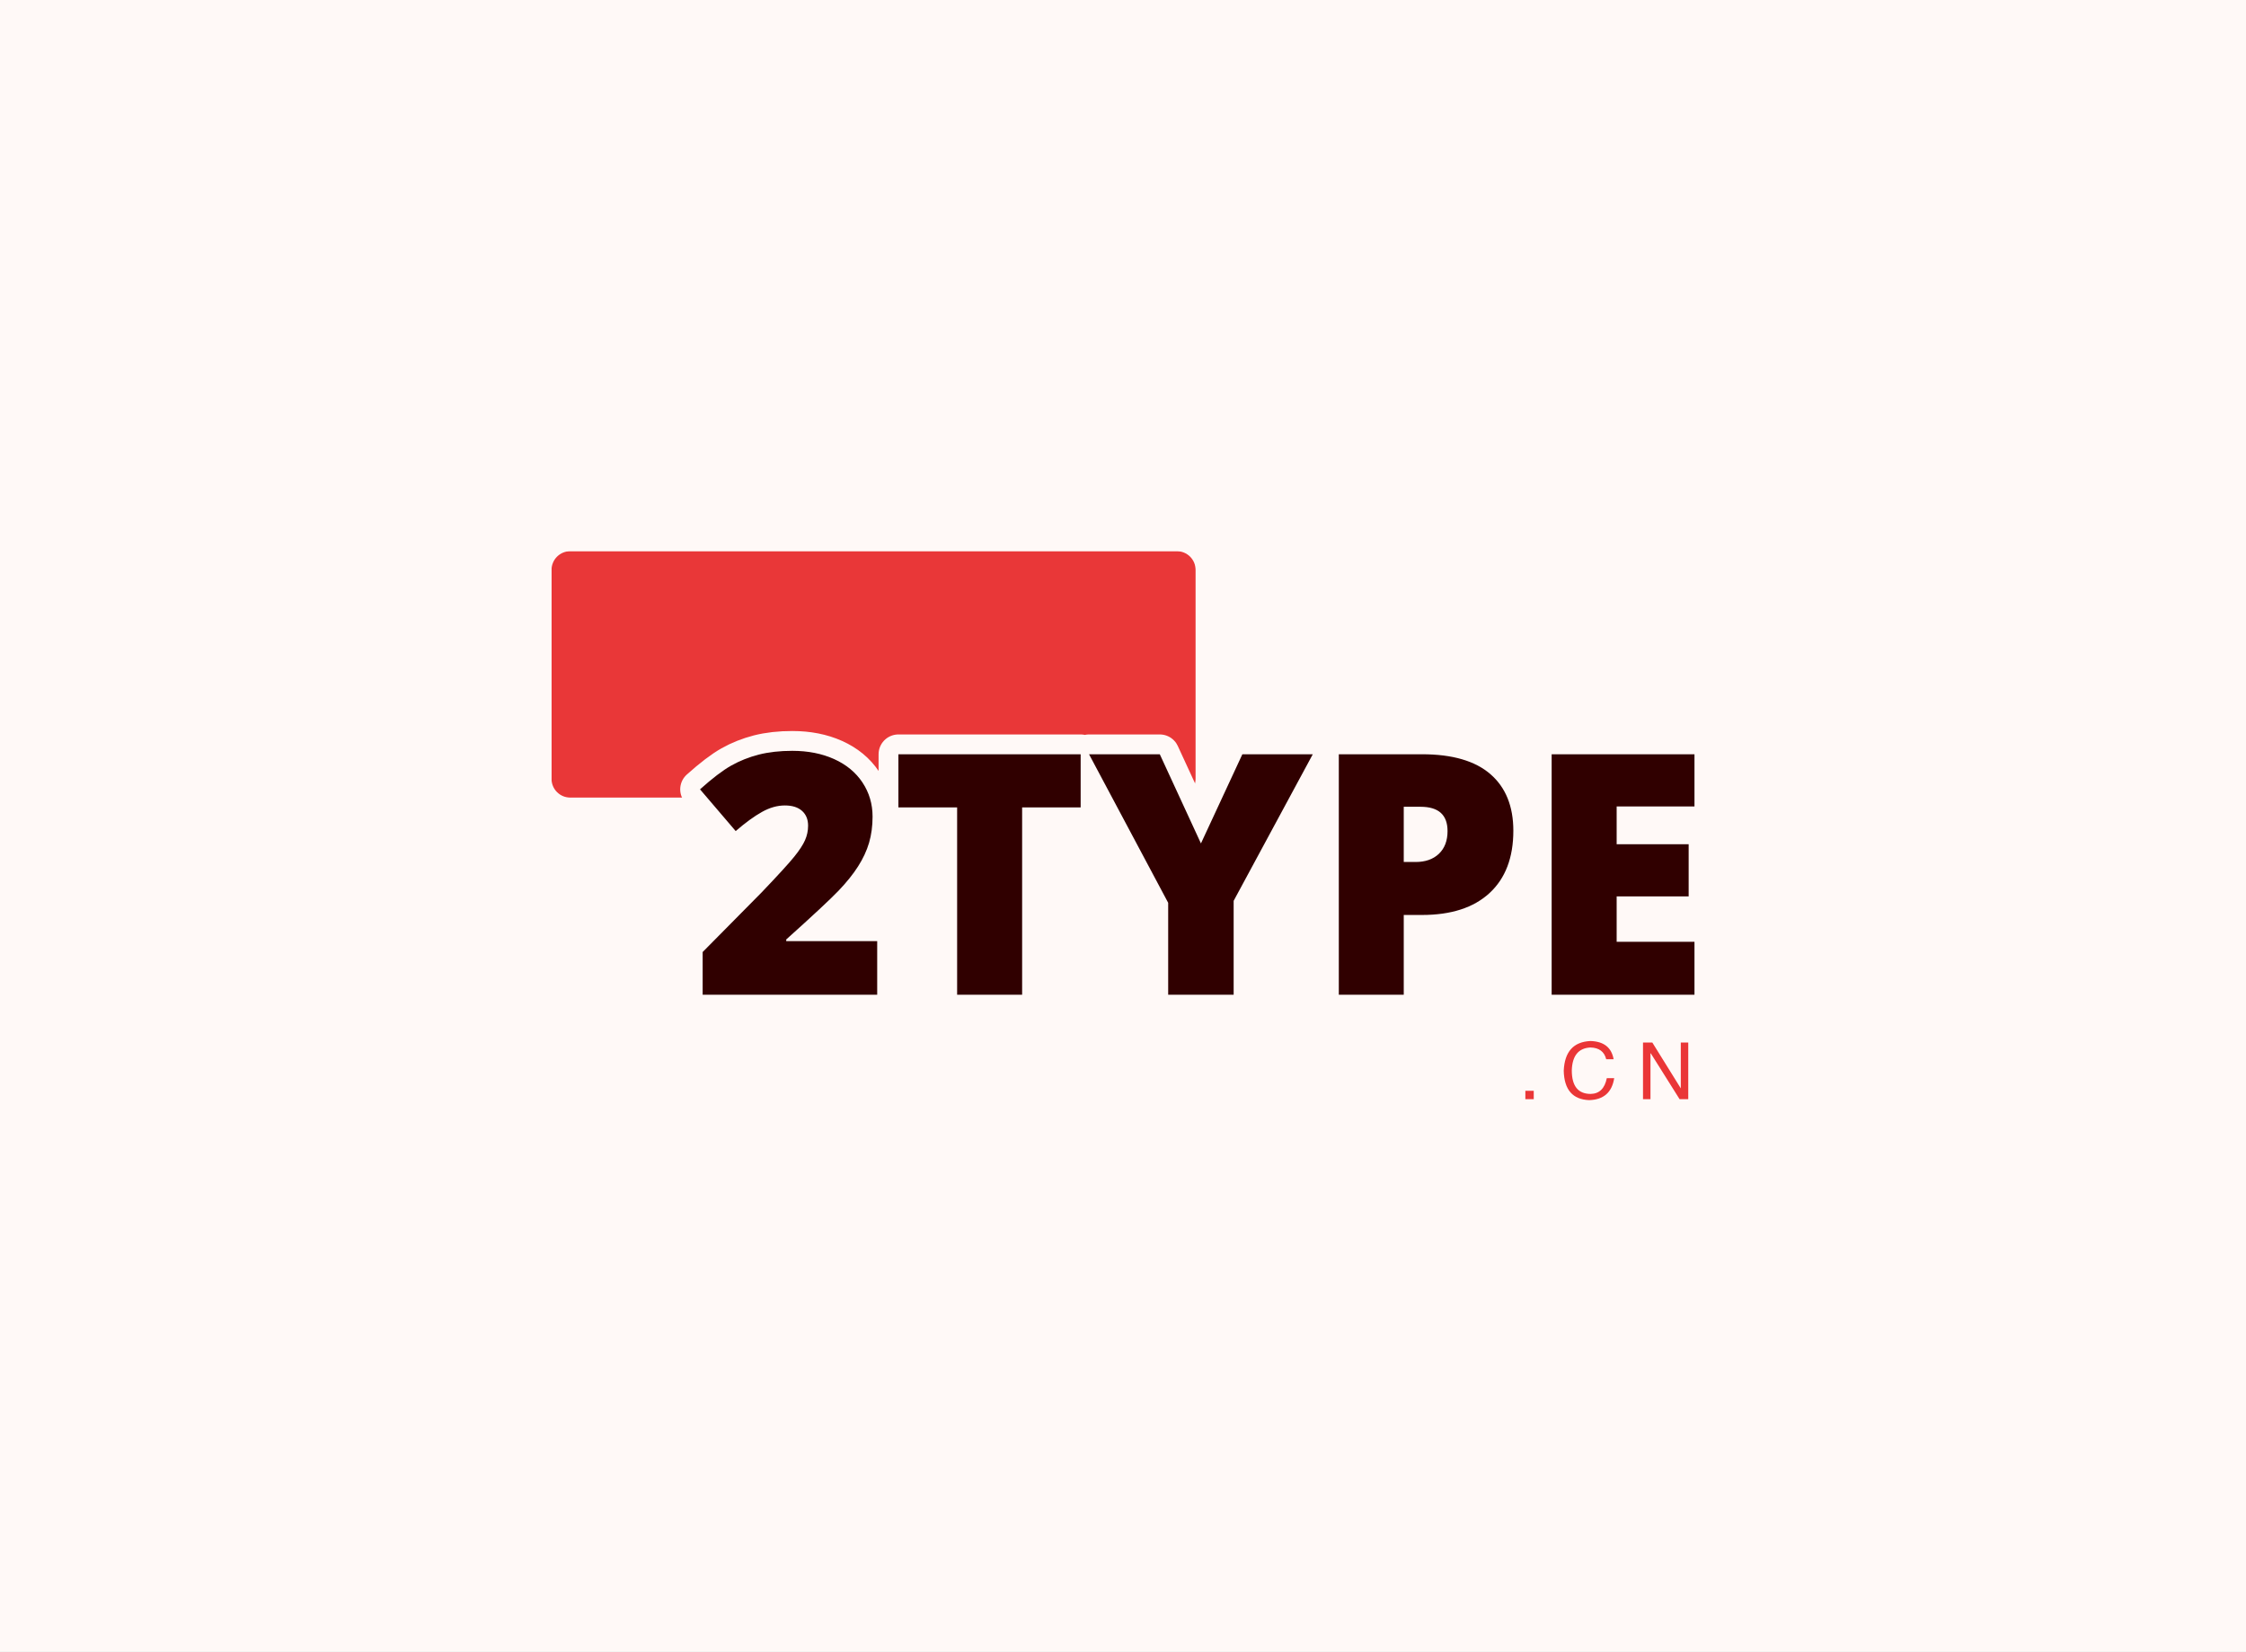
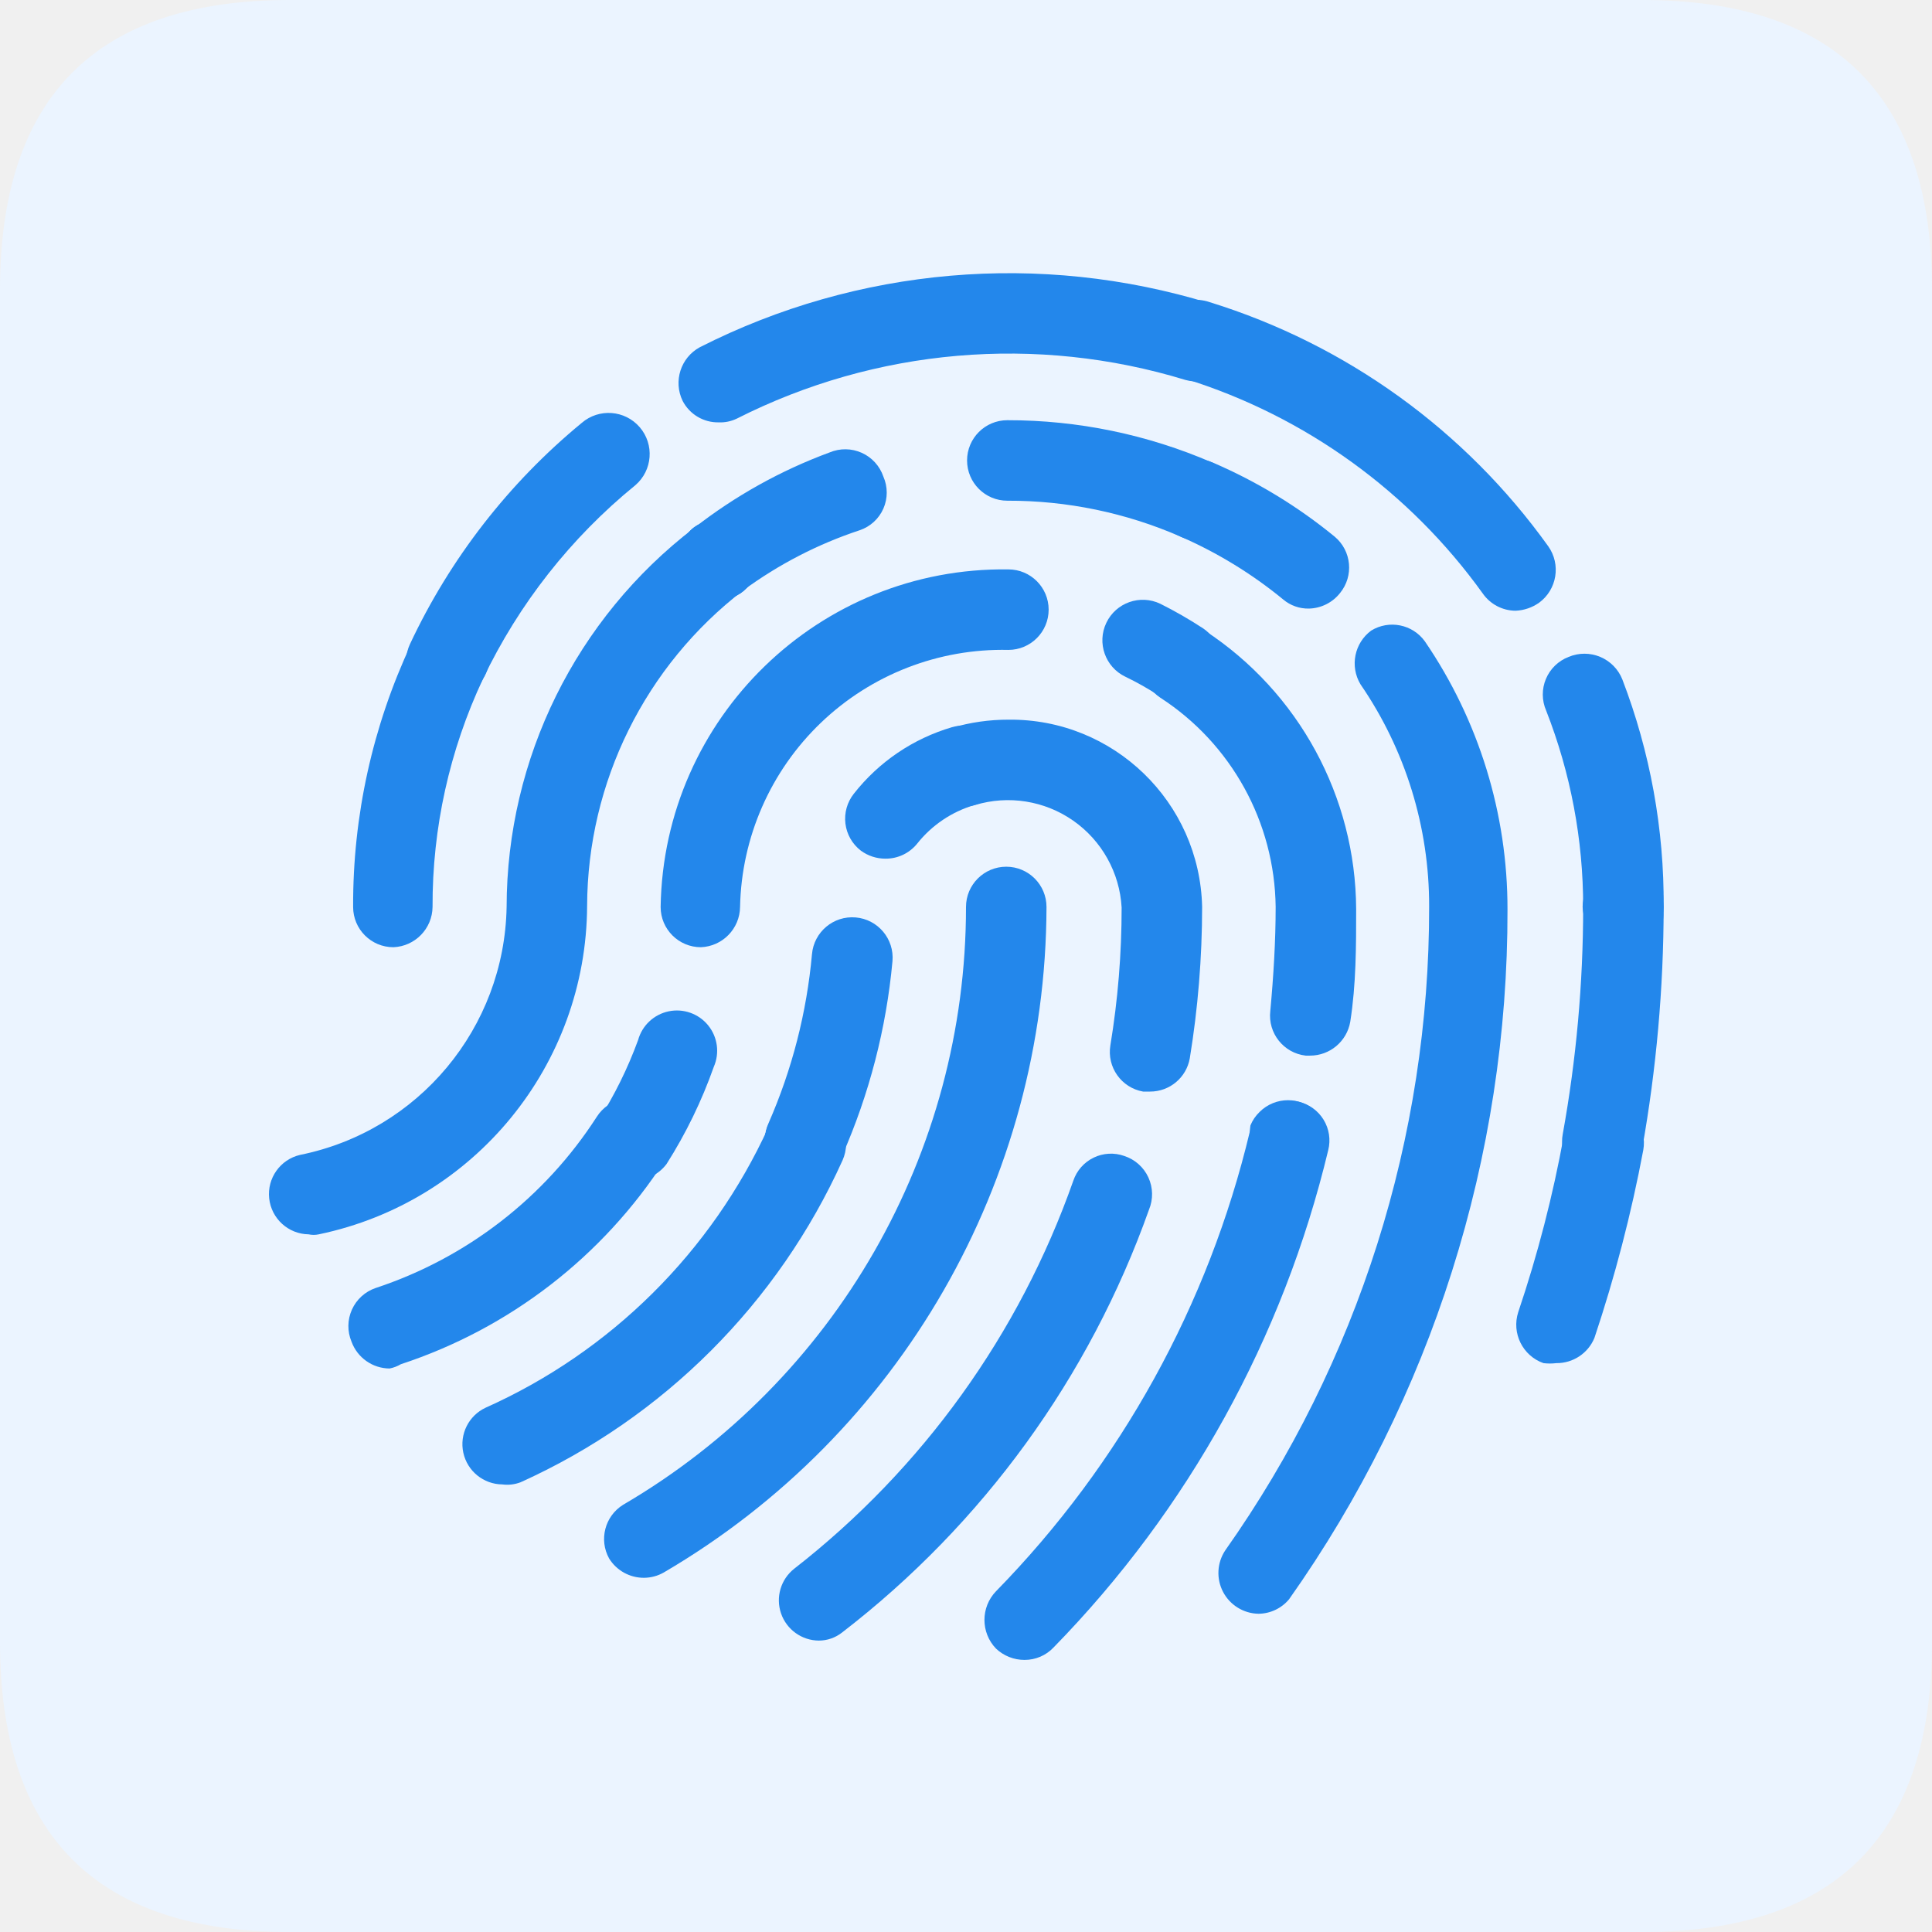
- <svg xmlns="http://www.w3.org/2000/svg" data-v-8702752c="" version="1.0" width="100%" height="100%" viewBox="0 0 340 250" preserveAspectRatio="xMidYMid meet" color-interpolation-filters="sRGB" class="el-tooltip" style="margin: auto;">
-   <rect data-v-8702752c="" x="0" y="0" width="100%" height="100%" fill="#fff9f7" fill-opacity="1" class="background" />
-   <rect data-v-8702752c="" x="0" y="0" width="100%" height="100%" fill="url(#watermark)" fill-opacity="1" class="watermarklayer" />
-   <g data-v-8702752c="" class="iconmbgsvg" transform="translate(83.4903,83.44679)">
-     <g fill="#300000" hollow-target="text">
-       <g mask="url(#0b9aa2f5-15e4-4f55-b753-8233ae2f2807)">
-         <rect fill="#300000" fill-opacity="0" stroke-width="2" x="0" y="0" width="97.5" height="37.305" class="image-rect" />
-         <svg filter="url(#colors3927690626)" x="0" y="0" width="97.5" height="37.305" filtersec="colorsf2040584049" class="image-svg-svg primary">
-           <svg viewBox="0 0 192.1 73.5">
-             <g>
-               <path d="M186.5 73.5H5.6A5.59 5.59 0 0 1 0 67.9V5.6A5.59 5.59 0 0 1 5.6 0h180.9a5.59 5.59 0 0 1 5.6 5.6V68a5.65 5.65 0 0 1-5.6 5.55z" />
-             </g>
-           </svg>
-         </svg>
-         <defs>
-           <filter id="colors3927690626">
-             <feColorMatrix type="matrix" values="0 0 0 0 0.914  0 0 0 0 0.211  0 0 0 0 0.215  0 0 0 1 0" class="icon-fecolormatrix" />
-           </filter>
-           <filter id="colorsf2040584049">
-             <feColorMatrix type="matrix" values="0 0 0 0 0.996  0 0 0 0 0.996  0 0 0 0 0.996  0 0 0 1 0" class="icon-fecolormatrix" />
-           </filter>
-           <filter id="colorsb3783700691">
-             <feColorMatrix type="matrix" values="0 0 0 0 0  0 0 0 0 0  0 0 0 0 0  0 0 0 1 0" class="icon-fecolormatrix" />
-           </filter>
-         </defs>
-       </g>
-       <g transform="translate(22.48,30.22392)">
-         <g data-gra="path-name" fill-rule="" class="tp-name" transform="translate(0,0)">
-           <g>
-             <path d="M27.94-8.12L27.94 0L1.52 0L1.52-6.47L10.41-15.46Q14.22-19.45 15.39-20.91Q16.56-22.36 17.02-23.41Q17.48-24.45 17.48-25.60L17.48-25.60Q17.48-27.02 16.56-27.84Q15.64-28.66 13.97-28.66L13.97-28.66Q12.25-28.66 10.50-27.68Q8.74-26.70 6.52-24.78L6.52-24.78L1.12-31.10Q3.93-33.62 5.85-34.70Q7.77-35.78 10.02-36.36Q12.28-36.93 15.09-36.93L15.09-36.93Q18.63-36.93 21.40-35.69Q24.18-34.44 25.71-32.14Q27.24-29.83 27.24-26.97L27.24-26.97Q27.24-24.83 26.71-23.01Q26.17-21.19 25.05-19.44Q23.93-17.68 22.08-15.74Q20.22-13.80 14.17-8.37L14.17-8.37L14.17-8.12L27.94-8.12ZM49.88-28.36L49.88 0L40.04 0L40.04-28.36L31.15-28.36L31.15-36.41L58.74-36.41L58.74-28.36L49.88-28.36ZM70.72-36.41L76.95-22.91L83.22-36.41L93.88-36.41L81.90-14.22L81.90 0L71.99 0L71.99-13.92L60.01-36.41L70.72-36.41ZM124.24-24.83L124.24-24.83Q124.24-18.73 120.64-15.40Q117.04-12.08 110.42-12.08L110.42-12.08L107.65-12.08L107.65 0L97.82 0L97.82-36.41L110.42-36.41Q117.31-36.41 120.78-33.39Q124.24-30.38 124.24-24.83ZM107.65-28.46L107.65-20.10L109.45-20.10Q111.66-20.10 112.97-21.34Q114.28-22.59 114.28-24.78L114.28-24.78Q114.28-28.46 110.19-28.46L110.19-28.46L107.65-28.46ZM151.66-8.02L151.66 0L130.04 0L130.04-36.41L151.66-36.41L151.66-28.51L139.88-28.51L139.88-22.79L150.78-22.79L150.78-14.89L139.88-14.89L139.88-8.02L151.66-8.02Z" transform="translate(-1.120605, 36.93018)" />
-           </g>
-         </g>
-         <g data-gra="path-slogan" fill-rule="" class="tp-slogan" fill="#ea3637" transform="translate(124.94,43.93)">
-           <g transform="scale(1, 1)">
-             <path d="M1.03-1.27L2.30-1.27L2.30 0L1.03 0L1.03-1.27ZM14.39-6.05L14.39-6.05L13.27-6.05Q12.84-7.78 10.88-7.83L10.88-7.83Q8.16-7.69 8.06-4.36L8.06-4.36Q8.06-0.80 10.92-0.80L10.92-0.80Q12.89-0.84 13.36-3.19L13.36-3.19L14.48-3.19Q13.97 0.05 10.69 0.14L10.69 0.14Q6.94 0 6.84-4.31L6.84-4.31Q7.03-8.63 10.88-8.81L10.88-8.81Q13.92-8.72 14.39-6.05ZM20.25-8.58L24.56-1.64L24.56-8.58L25.69-8.58L25.69 0L24.38 0L20.02-6.94L19.97-6.94L19.97 0L18.84 0L18.84-8.58L20.25-8.58Z" transform="translate(-1.03125, 8.8125)" />
-           </g>
-         </g>
-       </g>
-     </g>
-   </g>
-   <mask id="0b9aa2f5-15e4-4f55-b753-8233ae2f2807">
-     <g fill="white">
-       <rect fill-opacity="1" stroke-width="2" x="0" y="0" width="97.5" height="37.305" class="image-rect" />
-       <svg x="0" y="0" width="97.5" height="37.305" class="image-svg-svg primary" filter="url(#colorsf2040584049)">
-         <svg viewBox="0 0 192.1 73.5">
-           <g>
-             <path d="M186.5 73.5H5.6A5.59 5.59 0 0 1 0 67.9V5.6A5.59 5.59 0 0 1 5.6 0h180.9a5.59 5.59 0 0 1 5.6 5.6V68a5.65 5.65 0 0 1-5.6 5.55z" />
-           </g>
-         </svg>
-       </svg>
-       <defs />
-     </g>
-     <g transform="translate(22.48,30.22392)" fill="black" stroke="#000" stroke-width="6" stroke-linejoin="round">
-       <g data-gra="path-name" fill-rule="" class="tp-name" transform="translate(0,0)">
-         <g>
-           <path d="M27.94-8.12L27.94 0L1.52 0L1.52-6.47L10.41-15.46Q14.22-19.45 15.39-20.91Q16.56-22.36 17.02-23.41Q17.48-24.45 17.48-25.60L17.48-25.60Q17.48-27.02 16.56-27.84Q15.64-28.66 13.97-28.66L13.97-28.66Q12.25-28.66 10.50-27.68Q8.74-26.70 6.52-24.78L6.52-24.78L1.12-31.10Q3.93-33.62 5.85-34.70Q7.77-35.78 10.02-36.36Q12.28-36.93 15.09-36.93L15.09-36.93Q18.63-36.93 21.40-35.69Q24.18-34.44 25.71-32.14Q27.24-29.83 27.24-26.97L27.24-26.97Q27.24-24.83 26.71-23.01Q26.17-21.19 25.05-19.44Q23.93-17.68 22.08-15.74Q20.22-13.80 14.17-8.37L14.17-8.37L14.17-8.12L27.94-8.12ZM49.88-28.36L49.88 0L40.04 0L40.04-28.36L31.15-28.36L31.15-36.41L58.74-36.41L58.74-28.36L49.88-28.36ZM70.72-36.41L76.95-22.91L83.22-36.41L93.88-36.41L81.90-14.22L81.90 0L71.99 0L71.99-13.92L60.01-36.41L70.72-36.41ZM124.24-24.83L124.24-24.83Q124.24-18.73 120.64-15.40Q117.04-12.08 110.42-12.08L110.42-12.08L107.65-12.08L107.65 0L97.82 0L97.82-36.41L110.42-36.41Q117.31-36.41 120.78-33.39Q124.24-30.38 124.24-24.83ZM107.65-28.46L107.65-20.10L109.45-20.10Q111.66-20.10 112.97-21.34Q114.28-22.59 114.28-24.78L114.28-24.78Q114.28-28.46 110.19-28.46L110.19-28.46L107.65-28.46ZM151.66-8.02L151.66 0L130.04 0L130.04-36.41L151.66-36.41L151.66-28.51L139.88-28.51L139.88-22.79L150.78-22.79L150.78-14.89L139.88-14.89L139.88-8.02L151.66-8.02Z" transform="translate(-1.120605, 36.93018)" />
-         </g>
-       </g>
-       <g data-gra="path-slogan" fill-rule="" class="tp-slogan" transform="translate(124.94,43.93)">
-         <g transform="scale(1, 1)">
-           <path d="M1.03-1.27L2.30-1.27L2.30 0L1.03 0L1.03-1.27ZM14.39-6.05L14.39-6.05L13.27-6.05Q12.84-7.78 10.88-7.83L10.88-7.83Q8.16-7.69 8.06-4.36L8.06-4.36Q8.06-0.80 10.92-0.80L10.92-0.80Q12.89-0.84 13.36-3.19L13.36-3.19L14.48-3.19Q13.97 0.05 10.69 0.14L10.69 0.14Q6.94 0 6.84-4.31L6.84-4.31Q7.03-8.63 10.88-8.81L10.88-8.81Q13.92-8.72 14.39-6.05ZM20.25-8.58L24.56-1.64L24.56-8.58L25.69-8.58L25.69 0L24.38 0L20.02-6.94L19.97-6.94L19.97 0L18.84 0L18.84-8.58L20.25-8.58Z" transform="translate(-1.03125, 8.8125)" />
-         </g>
-       </g>
-     </g>
-   </mask>
-   <defs v-gra="od" />
+ <svg xmlns="http://www.w3.org/2000/svg" t="1632501915584" class="icon" viewBox="0 0 1024 1024" version="1.1" p-id="14124" width="200" height="200">
+   <defs>
+     <style type="text/css" />
+   </defs>
+   <path d="M0 0m153.6 0l716.8 0q153.6 0 153.6 153.6l0 716.8q0 153.6-153.6 153.6l-716.8 0q-153.6 0-153.6-153.6l0-716.8q0-153.6 153.6-153.6Z" fill="#EBF4FF" p-id="14125" />
+   <path d="M341.333 836.267a21.618 21.618 0 0 1-18.489-10.24 21.333 21.333 0 0 1 7.396-28.444A366.933 366.933 0 0 0 512 480.711a21.333 21.333 0 0 1 42.667 0 409.884 409.884 0 0 1-202.809 352.711 21.333 21.333 0 0 1-10.524 2.844zM824.889 722.489a28.444 28.444 0 0 1-6.827 0 21.618 21.618 0 0 1-13.369-27.022 664.747 664.747 0 0 0 24.178-93.582 21.333 21.333 0 0 1 42.098 7.68 752.64 752.64 0 0 1-25.884 99.556 21.618 21.618 0 0 1-20.196 13.369z" fill="#2387EB" p-id="14126" />
+   <path d="M849.351 625.778h-3.982a21.049 21.049 0 0 1-17.067-24.747 675.271 675.271 0 0 0 10.809-120.036 21.333 21.333 0 0 1 42.667 0 735.289 735.289 0 0 1-11.378 127.716 21.902 21.902 0 0 1-21.049 17.067z" fill="#2387EB" p-id="14127" />
+   <path d="M860.444 502.044a21.333 21.333 0 0 1-15.076-6.258 22.187 22.187 0 0 1-6.542-15.076 20.48 20.48 0 0 1 1.707-8.249 19.911 19.911 0 0 1 4.836-7.111 23.893 23.893 0 0 1 7.964-4.551 21.049 21.049 0 0 1 23.04 4.551 19.911 19.911 0 0 1 4.836 7.111 20.196 20.196 0 0 1 0 8.249 18.773 18.773 0 0 1 0 7.964 22.471 22.471 0 0 1-4.836 7.111 22.187 22.187 0 0 1-6.827 4.551 19.058 19.058 0 0 1-9.102 1.707z" fill="#2387EB" p-id="14128" />
+   <path d="M860.444 502.044a21.618 21.618 0 0 1-21.333-21.333 284.444 284.444 0 0 0-19.627-104.107 21.333 21.333 0 0 1 11.947-28.444 21.618 21.618 0 0 1 28.444 11.947A330.24 330.24 0 0 1 881.778 480.711a21.618 21.618 0 0 1-21.333 21.333zM803.271 323.698a21.333 21.333 0 0 1-17.351-9.102 306.347 306.347 0 0 0-157.582-113.778 21.333 21.333 0 1 1 12.8-40.676 347.022 347.022 0 0 1 179.484 129.422 21.618 21.618 0 0 1-4.836 29.867 23.324 23.324 0 0 1-12.516 4.267z" fill="#2387EB" p-id="14129" />
+   <path d="M380.871 223.858a21.049 21.049 0 0 1-19.058-11.378 21.618 21.618 0 0 1 9.102-28.444 362.382 362.382 0 0 1 270.222-23.324 21.333 21.333 0 0 1-12.8 40.676 319.431 319.431 0 0 0-237.796 20.48 20.196 20.196 0 0 1-9.671 1.991zM237.227 372.053A21.049 21.049 0 0 1 227.556 369.778a21.333 21.333 0 0 1-10.24-28.444 337.636 337.636 0 0 1 91.022-117.191 21.333 21.333 0 0 1 28.444 32.996A298.098 298.098 0 0 0 256 359.822a21.618 21.618 0 0 1-18.773 12.231z" fill="#2387EB" p-id="14130" />
+   <path d="M208.498 502.044a21.333 21.333 0 0 1-21.333-21.333A325.404 325.404 0 0 1 217.884 341.333a21.333 21.333 0 1 1 38.116 18.489 281.884 281.884 0 0 0-26.738 120.889 21.618 21.618 0 0 1-20.764 21.333zM667.022 855.324a21.618 21.618 0 0 1-17.636-33.564 589.938 589.938 0 0 0 108.089-341.333 207.076 207.076 0 0 0-36.409-117.76 21.618 21.618 0 0 1 5.689-28.444 21.333 21.333 0 0 1 28.444 5.689 251.164 251.164 0 0 1 43.804 142.222 630.898 630.898 0 0 1-115.769 365.511 21.333 21.333 0 0 1-16.213 7.68zM693.76 322.56a20.48 20.48 0 0 1-13.653-4.836A231.538 231.538 0 0 0 625.778 284.444a21.333 21.333 0 1 1 17.067-39.253A269.938 269.938 0 0 1 707.413 284.444a21.333 21.333 0 0 1 2.844 29.867 21.618 21.618 0 0 1-16.498 8.249z" fill="#2387EB" p-id="14131" />
+   <path d="M634.88 286.436A20.764 20.764 0 0 1 625.778 284.444a227.556 227.556 0 0 0-91.876-19.058 21.333 21.333 0 0 1 0-42.667 272.213 272.213 0 0 1 108.658 22.471 21.333 21.333 0 0 1-8.249 40.96zM380.871 318.009a20.48 20.48 0 0 1-16.782-8.249 21.049 21.049 0 0 1 3.698-29.867 266.524 266.524 0 0 1 71.964-40.107 21.333 21.333 0 0 1 28.444 12.8 21.049 21.049 0 0 1-12.516 28.444A221.582 221.582 0 0 0 393.956 312.889a21.049 21.049 0 0 1-13.084 5.12z" fill="#2387EB" p-id="14132" />
+   <path d="M380.587 318.009a19.058 19.058 0 0 1-7.964-1.707 17.067 17.067 0 0 1-7.111-4.551 21.333 21.333 0 0 1-6.258-15.076 20.48 20.48 0 0 1 1.707-8.249 22.187 22.187 0 0 1 4.551-6.827 17.067 17.067 0 0 1 7.111-4.551 20.196 20.196 0 0 1 16.213 0 17.92 17.92 0 0 1 6.827 4.551 23.04 23.04 0 0 1 4.836 6.827 26.453 26.453 0 0 1 1.422 8.249 21.333 21.333 0 0 1-6.258 15.076 17.92 17.92 0 0 1-6.827 4.551 20.48 20.48 0 0 1-8.249 1.707z" fill="#2387EB" p-id="14133" />
+   <path d="M380.587 318.009a19.058 19.058 0 0 1-7.964-1.707 17.067 17.067 0 0 1-7.111-4.551 21.333 21.333 0 0 1-6.258-15.076 20.48 20.48 0 0 1 1.707-8.249 22.187 22.187 0 0 1 4.551-6.827 17.067 17.067 0 0 1 7.111-4.551 20.196 20.196 0 0 1 16.213 0 17.92 17.92 0 0 1 6.827 4.551 23.04 23.04 0 0 1 4.836 6.827 26.453 26.453 0 0 1 1.422 8.249 21.333 21.333 0 0 1-6.258 15.076 17.92 17.92 0 0 1-6.827 4.551 20.48 20.48 0 0 1-8.249 1.707z" fill="#2387EB" p-id="14134" />
+   <path d="M163.556 654.222a21.333 21.333 0 0 1-4.551-42.098 136.533 136.533 0 0 0 109.511-131.413 253.44 253.44 0 0 1 99.271-200.818 21.333 21.333 0 0 1 26.169 32.996 211.911 211.911 0 0 0-82.773 167.253 178.631 178.631 0 0 1-142.222 174.08 12.516 12.516 0 0 1-5.404 0zM543.004 879.787a21.902 21.902 0 0 1-15.076-5.973 21.902 21.902 0 0 1 0-30.436 521.671 521.671 0 0 0 134.542-243.769 21.618 21.618 0 0 1 25.884-15.644 21.049 21.049 0 0 1 15.644 25.6 566.044 566.044 0 0 1-145.636 263.68 21.049 21.049 0 0 1-15.36 6.542z" fill="#2387EB" p-id="14135" />
+   <path d="M682.667 625.778a21.333 21.333 0 0 1-15.076-6.258 23.04 23.04 0 0 1-4.836-6.827 26.453 26.453 0 0 1 0-8.249 24.747 24.747 0 0 1 0-7.964 21.049 21.049 0 0 1 4.836-7.111 21.333 21.333 0 0 1 30.151 0 20.48 20.48 0 0 1 4.551 7.111 19.058 19.058 0 0 1 1.707 7.964 20.48 20.48 0 0 1-1.707 8.249 22.187 22.187 0 0 1-4.551 6.827 21.049 21.049 0 0 1-7.111 4.836 24.747 24.747 0 0 1-7.964 1.422zM694.329 559.502h-2.276a21.333 21.333 0 0 1-18.773-23.609c1.707-18.489 2.844-36.978 2.844-55.182a133.973 133.973 0 0 0-61.156-110.933 21.333 21.333 0 1 1 23.609-35.556 177.493 177.493 0 0 1 80.213 147.627c0 19.627 0 39.822-3.129 59.733a21.618 21.618 0 0 1-21.333 17.92z" fill="#2387EB" p-id="14136" />
+   <path d="M625.778 372.053a22.187 22.187 0 0 1-11.662-3.413 155.022 155.022 0 0 0-17.636-9.956 21.333 21.333 0 0 1 18.489-38.684 224.711 224.711 0 0 1 22.756 13.084 21.333 21.333 0 0 1-11.947 38.969zM371.484 502.044a21.333 21.333 0 0 1-21.333-21.333 181.76 181.76 0 0 1 184.32-178.916 21.333 21.333 0 0 1 0 42.667 139.093 139.093 0 0 0-142.222 136.249 21.618 21.618 0 0 1-20.764 21.333zM335.076 625.778a21.902 21.902 0 0 1-11.378-3.413 21.618 21.618 0 0 1-6.542-28.444 220.16 220.16 0 0 0 21.049-42.667 21.333 21.333 0 1 1 40.107 14.222 253.156 253.156 0 0 1-25.031 51.484 22.187 22.187 0 0 1-18.204 8.818z" fill="#2387EB" p-id="14137" />
+   <path d="M335.076 625.778a21.333 21.333 0 0 1-15.076-6.258 17.92 17.92 0 0 1-4.551-6.827 20.48 20.48 0 0 1-1.707-8.249 19.058 19.058 0 0 1 1.707-7.964 17.067 17.067 0 0 1 4.551-7.111 25.884 25.884 0 0 1 6.827-4.551 21.902 21.902 0 0 1 23.324 4.551 20.48 20.48 0 0 1 4.551 7.111 19.058 19.058 0 0 1 1.707 7.964 20.48 20.48 0 0 1-1.707 8.249 17.92 17.92 0 0 1-4.551 6.827 21.333 21.333 0 0 1-15.076 6.258z" fill="#2387EB" p-id="14138" />
+   <path d="M335.076 625.778a21.333 21.333 0 0 1-15.076-6.258 17.92 17.92 0 0 1-4.551-6.827 20.48 20.48 0 0 1-1.707-8.249 19.058 19.058 0 0 1 1.707-7.964 17.067 17.067 0 0 1 4.551-7.111 25.884 25.884 0 0 1 6.827-4.551 21.902 21.902 0 0 1 23.324 4.551 20.48 20.48 0 0 1 4.551 7.111 19.058 19.058 0 0 1 1.707 7.964 20.48 20.48 0 0 1-1.707 8.249 17.92 17.92 0 0 1-4.551 6.827 21.333 21.333 0 0 1-15.076 6.258z" fill="#2387EB" p-id="14139" />
+   <path d="M206.507 725.333a21.618 21.618 0 0 1-20.196-14.222 21.333 21.333 0 0 1 12.8-28.444 222.151 222.151 0 0 0 117.191-90.738 21.333 21.333 0 0 1 36.124 23.04 265.102 265.102 0 0 1-139.947 108.089 19.058 19.058 0 0 1-5.973 2.276zM266.24 786.773a21.333 21.333 0 0 1-8.818-40.676A298.951 298.951 0 0 0 407.324 597.333a21.049 21.049 0 0 1 28.444-10.809 21.618 21.618 0 0 1 10.809 28.444 341.333 341.333 0 0 1-170.667 170.667 19.911 19.911 0 0 1-9.671 1.138z" fill="#2387EB" p-id="14140" />
+   <path d="M426.667 625.778a26.453 26.453 0 0 1-8.249-1.422 23.04 23.04 0 0 1-6.827-4.836 18.773 18.773 0 0 1-4.836-6.827 26.453 26.453 0 0 1-1.422-8.249 24.747 24.747 0 0 1 1.422-7.111 21.049 21.049 0 0 1 4.836-7.111 21.333 21.333 0 0 1 30.151 0 20.48 20.48 0 0 1 4.551 7.111 19.058 19.058 0 0 1 1.707 7.964 20.48 20.48 0 0 1-1.707 8.249 22.187 22.187 0 0 1-4.551 6.827 21.333 21.333 0 0 1-15.076 5.404z" fill="#2387EB" p-id="14141" />
+   <path d="M426.667 625.778a26.453 26.453 0 0 1-8.249-1.422 23.04 23.04 0 0 1-6.827-4.836 18.773 18.773 0 0 1-4.836-6.827 26.453 26.453 0 0 1-1.422-8.249 24.747 24.747 0 0 1 1.422-7.111 21.049 21.049 0 0 1 4.836-7.111 21.333 21.333 0 0 1 30.151 0 20.48 20.48 0 0 1 4.551 7.111 19.058 19.058 0 0 1 1.707 7.964 20.48 20.48 0 0 1-1.707 8.249 22.187 22.187 0 0 1-4.551 6.827 21.333 21.333 0 0 1-15.076 5.404z" fill="#2387EB" p-id="14142" />
+   <path d="M426.667 625.778a23.324 23.324 0 0 1-8.533-1.991 21.333 21.333 0 0 1-10.809-28.444 287.004 287.004 0 0 0 23.04-89.6 21.333 21.333 0 0 1 42.667 3.698 331.093 331.093 0 0 1-26.738 103.253 21.618 21.618 0 0 1-19.627 13.084zM469.333 455.111a21.902 21.902 0 0 1-13.084-4.267 21.333 21.333 0 0 1-3.698-30.151 102.969 102.969 0 0 1 52.053-35.271 21.333 21.333 0 1 1 11.947 41.244 60.587 60.587 0 0 0-30.436 20.48 21.333 21.333 0 0 1-16.782 7.964z" fill="#2387EB" p-id="14143" />
+   <path d="M609.564 578.56h-3.698a21.333 21.333 0 0 1-17.351-24.462 447.431 447.431 0 0 0 5.973-73.102A60.302 60.302 0 0 0 516.836 426.667a21.333 21.333 0 1 1-12.231-40.96 105.244 105.244 0 0 1 29.867-4.267 101.547 101.547 0 0 1 102.684 99.271 500.338 500.338 0 0 1-6.542 80.213 21.333 21.333 0 0 1-21.049 17.636zM434.062 869.547a21.333 21.333 0 0 1-13.084-38.116A450.276 450.276 0 0 0 568.889 625.778a21.049 21.049 0 0 1 27.022-13.084 21.333 21.333 0 0 1 13.084 28.444 489.813 489.813 0 0 1-162.702 224.142 19.911 19.911 0 0 1-12.231 4.267z" fill="#2387EB" p-id="14144" />
</svg>
